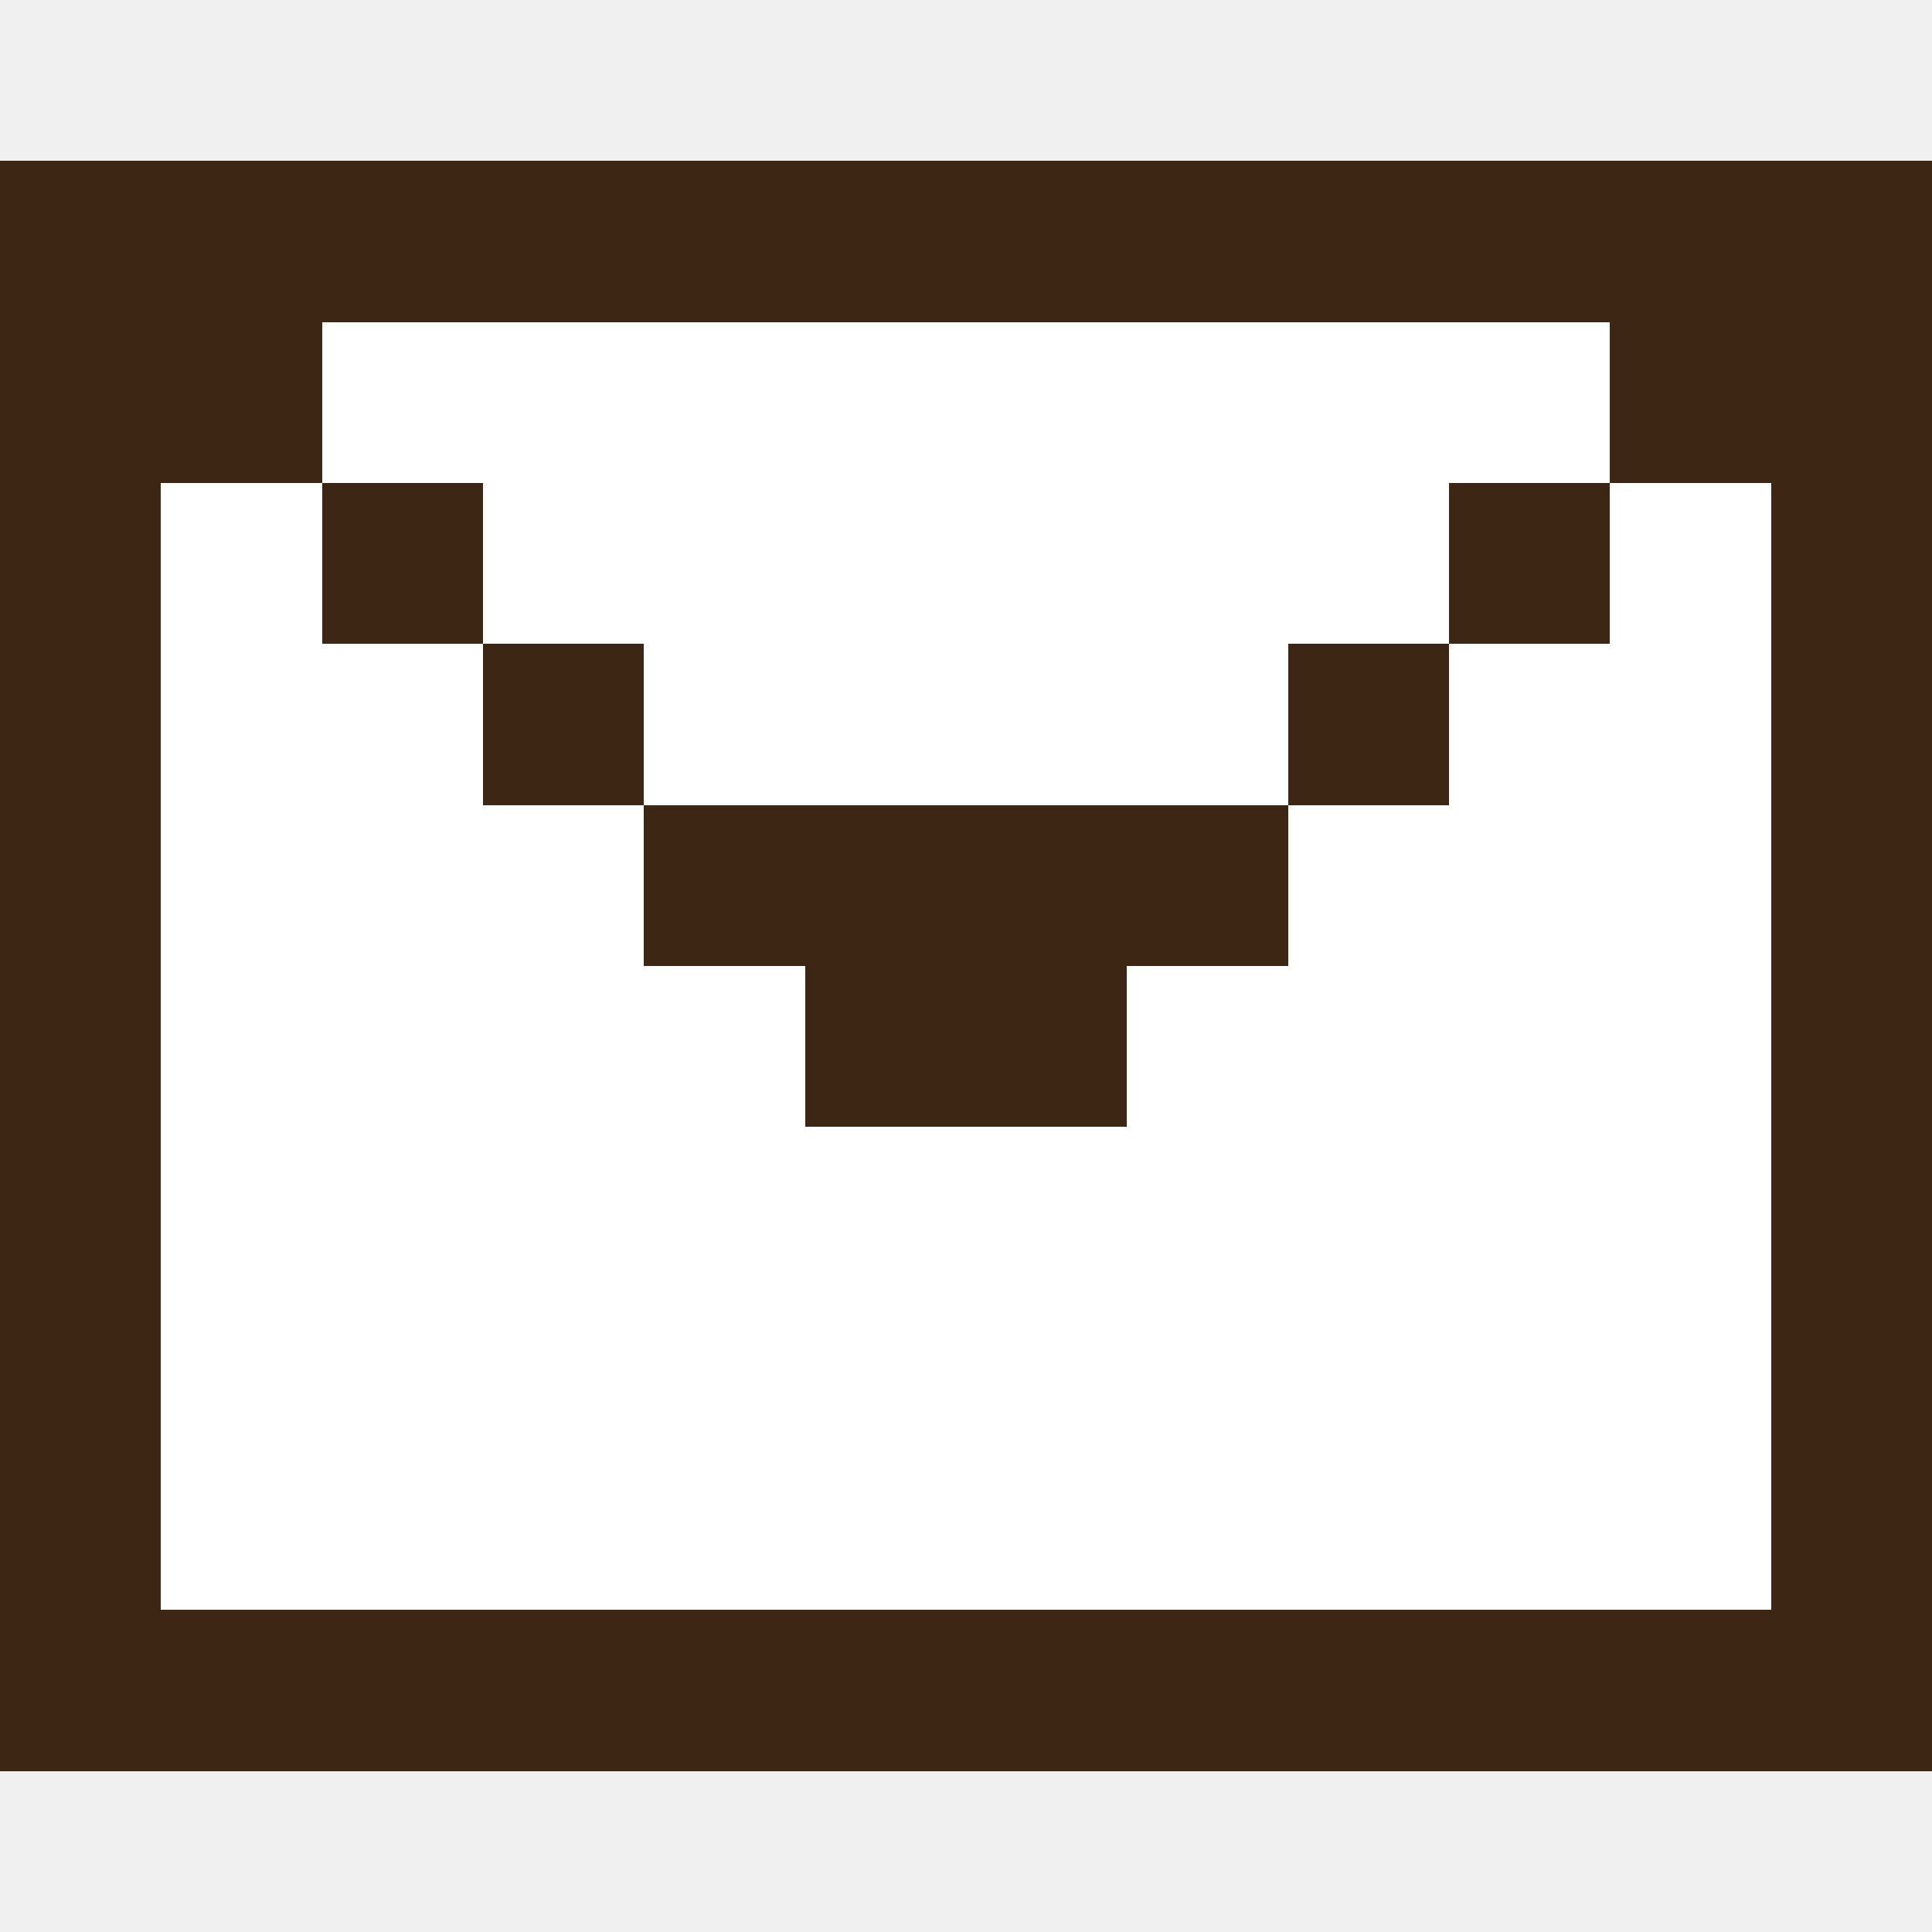
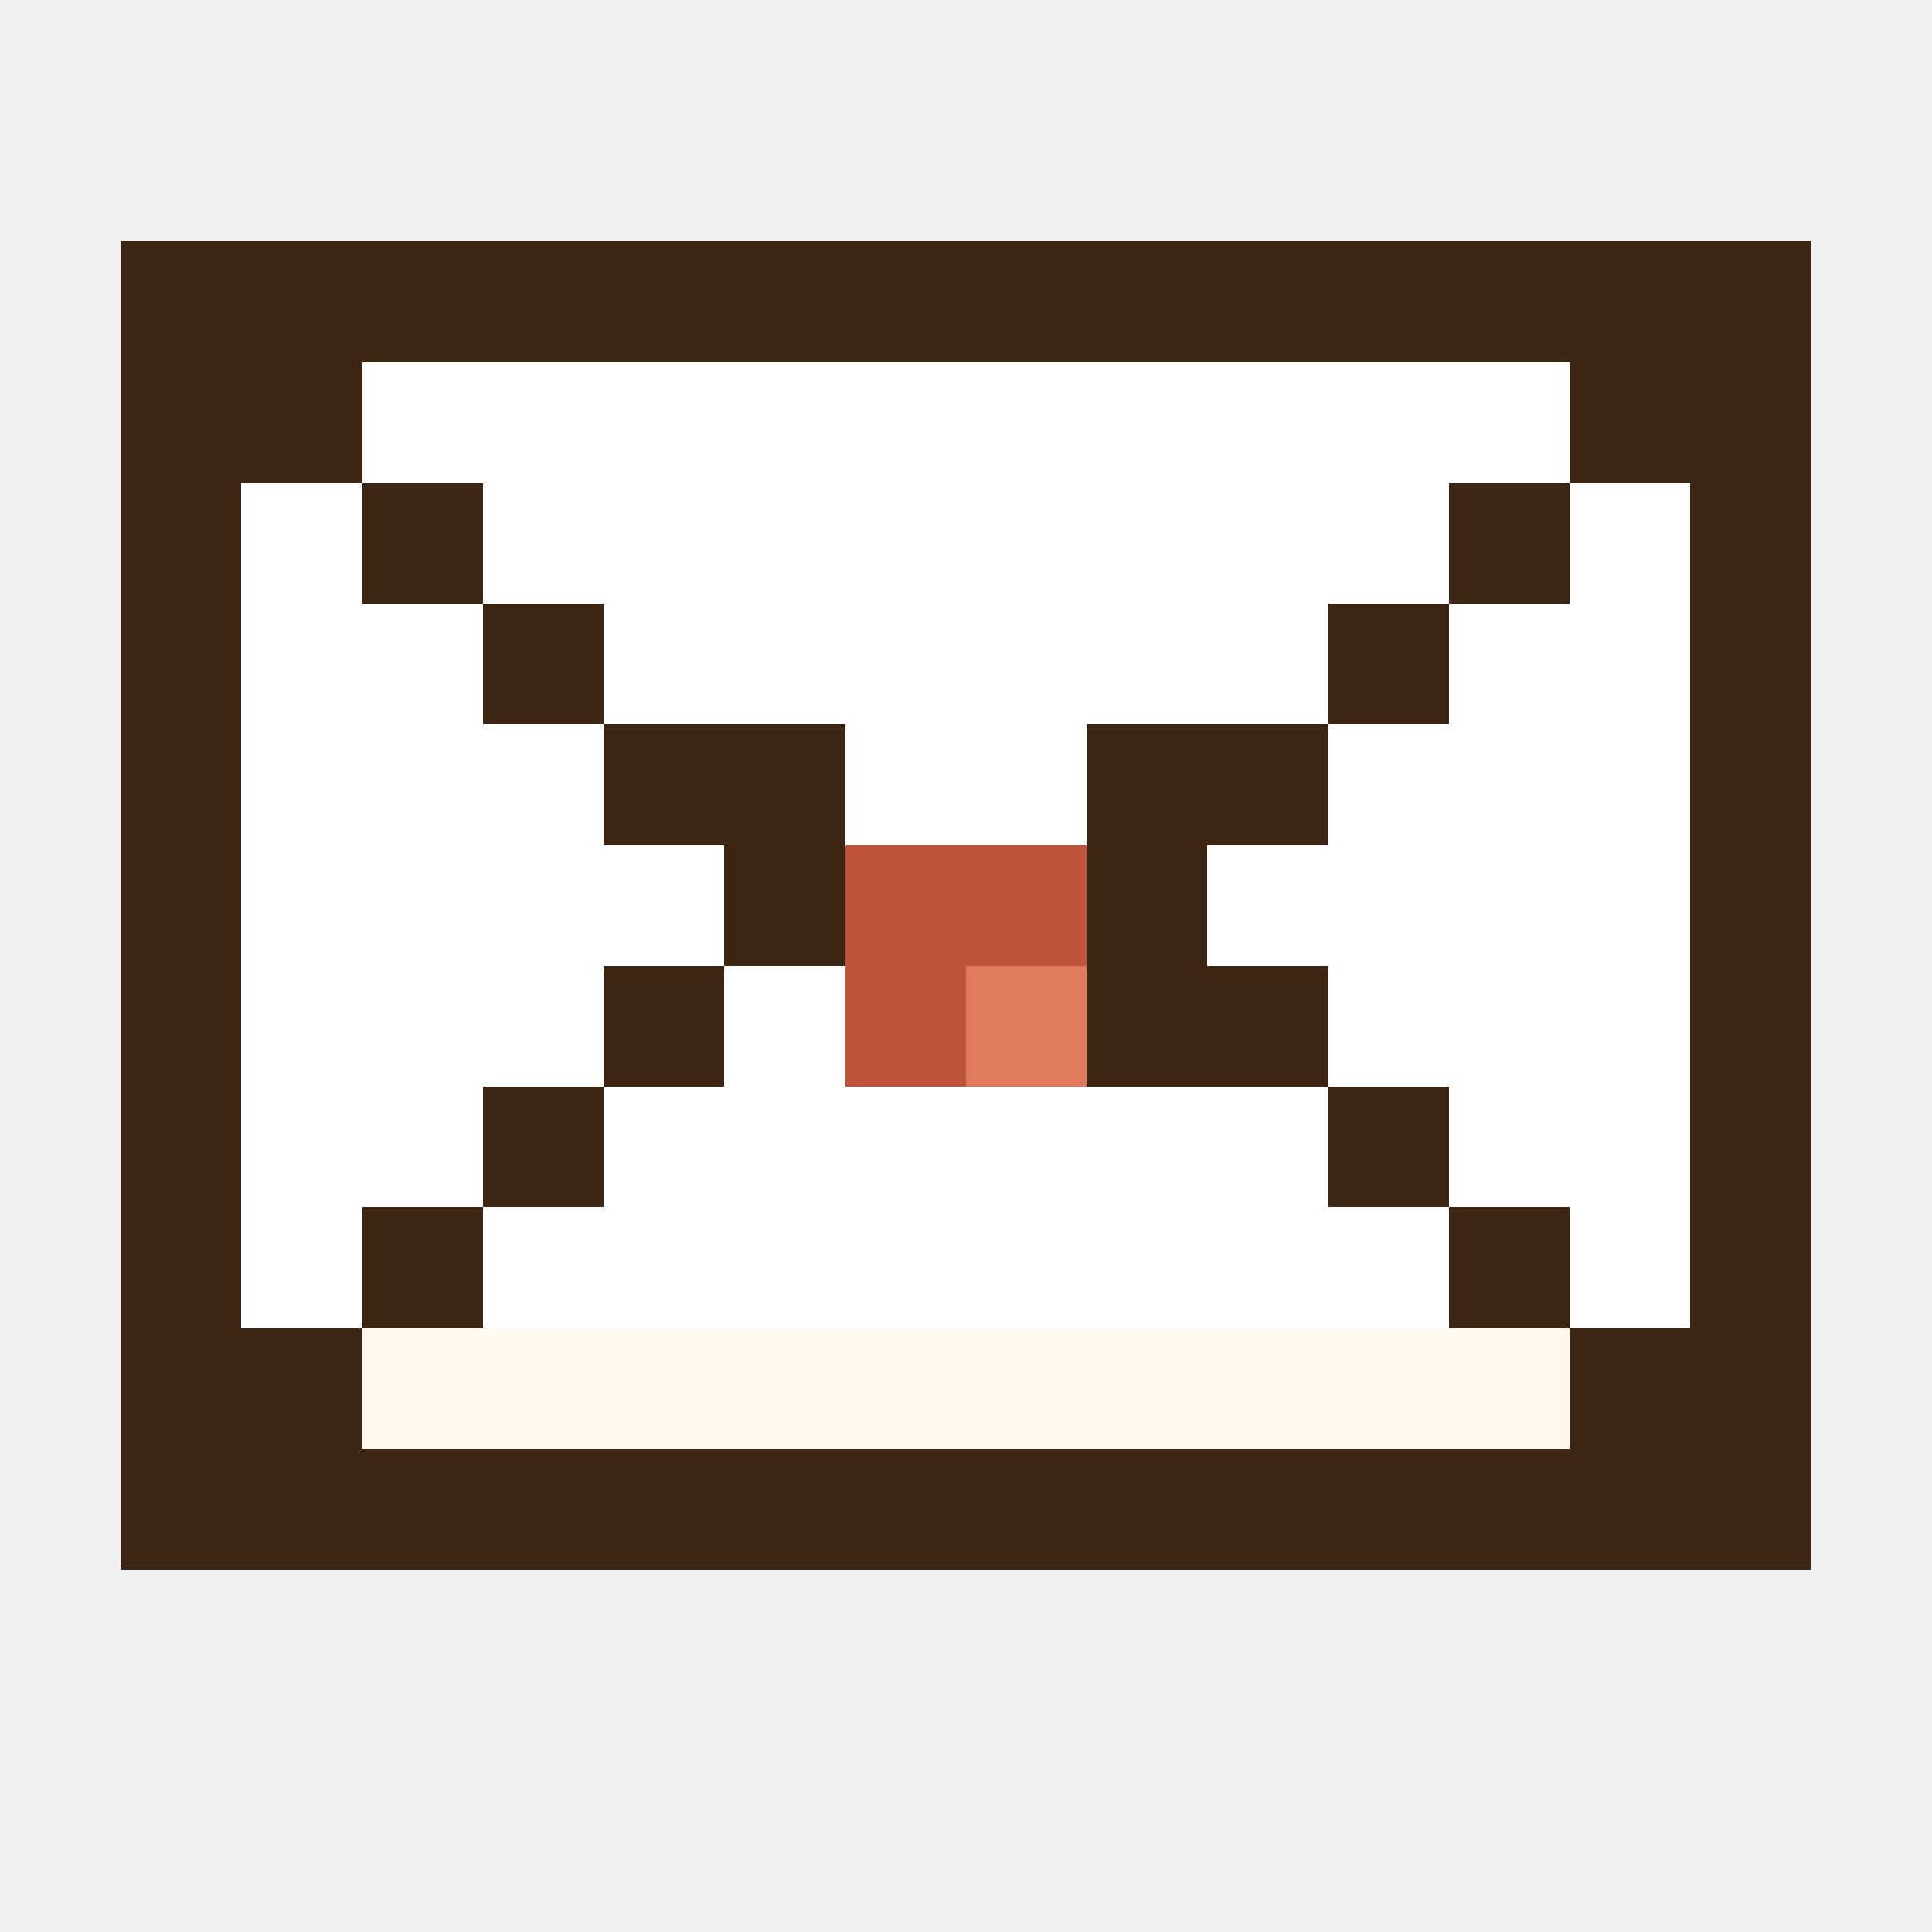
- <svg xmlns="http://www.w3.org/2000/svg" viewBox="0 0 12 12" width="96" height="96" shape-rendering="crispEdges">
-   <rect x="0" y="1" width="12" height="1" fill="#3d2614" />
-   <rect x="0" y="2" width="2" height="1" fill="#3d2614" />
-   <rect x="2" y="2" width="8" height="1" fill="#ffffff" />
-   <rect x="10" y="2" width="2" height="1" fill="#3d2614" />
-   <rect x="0" y="3" width="1" height="1" fill="#3d2614" />
-   <rect x="1" y="3" width="1" height="1" fill="#ffffff" />
-   <rect x="2" y="3" width="1" height="1" fill="#3d2614" />
-   <rect x="3" y="3" width="6" height="1" fill="#ffffff" />
-   <rect x="9" y="3" width="1" height="1" fill="#3d2614" />
-   <rect x="10" y="3" width="1" height="1" fill="#ffffff" />
-   <rect x="11" y="3" width="1" height="1" fill="#3d2614" />
-   <rect x="0" y="4" width="1" height="1" fill="#3d2614" />
-   <rect x="1" y="4" width="2" height="1" fill="#ffffff" />
+ <svg xmlns="http://www.w3.org/2000/svg" viewBox="0 0 16 16" width="128" height="128" shape-rendering="crispEdges">
+   <rect x="1" y="2" width="14" height="1" fill="#3d2614" />
+   <rect x="1" y="3" width="2" height="1" fill="#3d2614" />
+   <rect x="3" y="3" width="10" height="1" fill="#ffffff" />
+   <rect x="13" y="3" width="2" height="1" fill="#3d2614" />
+   <rect x="1" y="4" width="1" height="1" fill="#3d2614" />
+   <rect x="2" y="4" width="1" height="1" fill="#ffffff" />
  <rect x="3" y="4" width="1" height="1" fill="#3d2614" />
-   <rect x="4" y="4" width="4" height="1" fill="#ffffff" />
-   <rect x="8" y="4" width="1" height="1" fill="#3d2614" />
-   <rect x="9" y="4" width="2" height="1" fill="#ffffff" />
-   <rect x="11" y="4" width="1" height="1" fill="#3d2614" />
-   <rect x="0" y="5" width="1" height="1" fill="#3d2614" />
-   <rect x="1" y="5" width="3" height="1" fill="#ffffff" />
-   <rect x="4" y="5" width="4" height="1" fill="#3d2614" />
-   <rect x="8" y="5" width="3" height="1" fill="#ffffff" />
+   <rect x="4" y="4" width="8" height="1" fill="#ffffff" />
+   <rect x="12" y="4" width="1" height="1" fill="#3d2614" />
+   <rect x="13" y="4" width="1" height="1" fill="#ffffff" />
+   <rect x="14" y="4" width="1" height="1" fill="#3d2614" />
+   <rect x="1" y="5" width="1" height="1" fill="#3d2614" />
+   <rect x="2" y="5" width="2" height="1" fill="#ffffff" />
+   <rect x="4" y="5" width="1" height="1" fill="#3d2614" />
+   <rect x="5" y="5" width="6" height="1" fill="#ffffff" />
  <rect x="11" y="5" width="1" height="1" fill="#3d2614" />
-   <rect x="0" y="6" width="1" height="1" fill="#3d2614" />
-   <rect x="1" y="6" width="4" height="1" fill="#ffffff" />
+   <rect x="12" y="5" width="2" height="1" fill="#ffffff" />
+   <rect x="14" y="5" width="1" height="1" fill="#3d2614" />
+   <rect x="1" y="6" width="1" height="1" fill="#3d2614" />
+   <rect x="2" y="6" width="3" height="1" fill="#ffffff" />
  <rect x="5" y="6" width="2" height="1" fill="#3d2614" />
-   <rect x="7" y="6" width="4" height="1" fill="#ffffff" />
-   <rect x="11" y="6" width="1" height="1" fill="#3d2614" />
-   <rect x="0" y="7" width="1" height="1" fill="#3d2614" />
-   <rect x="1" y="7" width="10" height="1" fill="#ffffff" />
-   <rect x="11" y="7" width="1" height="1" fill="#3d2614" />
-   <rect x="0" y="8" width="1" height="1" fill="#3d2614" />
-   <rect x="1" y="8" width="10" height="1" fill="#ffffff" />
-   <rect x="11" y="8" width="1" height="1" fill="#3d2614" />
-   <rect x="0" y="9" width="1" height="1" fill="#3d2614" />
-   <rect x="1" y="9" width="10" height="1" fill="#ffffff" />
+   <rect x="7" y="6" width="2" height="1" fill="#ffffff" />
+   <rect x="9" y="6" width="2" height="1" fill="#3d2614" />
+   <rect x="11" y="6" width="3" height="1" fill="#ffffff" />
+   <rect x="14" y="6" width="1" height="1" fill="#3d2614" />
+   <rect x="1" y="7" width="1" height="1" fill="#3d2614" />
+   <rect x="2" y="7" width="4" height="1" fill="#ffffff" />
+   <rect x="6" y="7" width="1" height="1" fill="#3d2614" />
+   <rect x="7" y="7" width="2" height="1" fill="#c0533b" />
+   <rect x="9" y="7" width="1" height="1" fill="#3d2614" />
+   <rect x="10" y="7" width="4" height="1" fill="#ffffff" />
+   <rect x="14" y="7" width="1" height="1" fill="#3d2614" />
+   <rect x="1" y="8" width="1" height="1" fill="#3d2614" />
+   <rect x="2" y="8" width="3" height="1" fill="#ffffff" />
+   <rect x="5" y="8" width="1" height="1" fill="#3d2614" />
+   <rect x="6" y="8" width="1" height="1" fill="#ffffff" />
+   <rect x="7" y="8" width="1" height="1" fill="#c0533b" />
+   <rect x="8" y="8" width="1" height="1" fill="#e07a5f" />
+   <rect x="9" y="8" width="2" height="1" fill="#3d2614" />
+   <rect x="11" y="8" width="3" height="1" fill="#ffffff" />
+   <rect x="14" y="8" width="1" height="1" fill="#3d2614" />
+   <rect x="1" y="9" width="1" height="1" fill="#3d2614" />
+   <rect x="2" y="9" width="2" height="1" fill="#ffffff" />
+   <rect x="4" y="9" width="1" height="1" fill="#3d2614" />
+   <rect x="5" y="9" width="6" height="1" fill="#ffffff" />
  <rect x="11" y="9" width="1" height="1" fill="#3d2614" />
-   <rect x="0" y="10" width="12" height="1" fill="#3d2614" />
+   <rect x="12" y="9" width="2" height="1" fill="#ffffff" />
+   <rect x="14" y="9" width="1" height="1" fill="#3d2614" />
+   <rect x="1" y="10" width="1" height="1" fill="#3d2614" />
+   <rect x="2" y="10" width="1" height="1" fill="#ffffff" />
+   <rect x="3" y="10" width="1" height="1" fill="#3d2614" />
+   <rect x="4" y="10" width="8" height="1" fill="#ffffff" />
+   <rect x="12" y="10" width="1" height="1" fill="#3d2614" />
+   <rect x="13" y="10" width="1" height="1" fill="#ffffff" />
+   <rect x="14" y="10" width="1" height="1" fill="#3d2614" />
+   <rect x="1" y="11" width="2" height="1" fill="#3d2614" />
+   <rect x="3" y="11" width="10" height="1" fill="#fff8ec" />
+   <rect x="13" y="11" width="2" height="1" fill="#3d2614" />
+   <rect x="1" y="12" width="14" height="1" fill="#3d2614" />
</svg>
